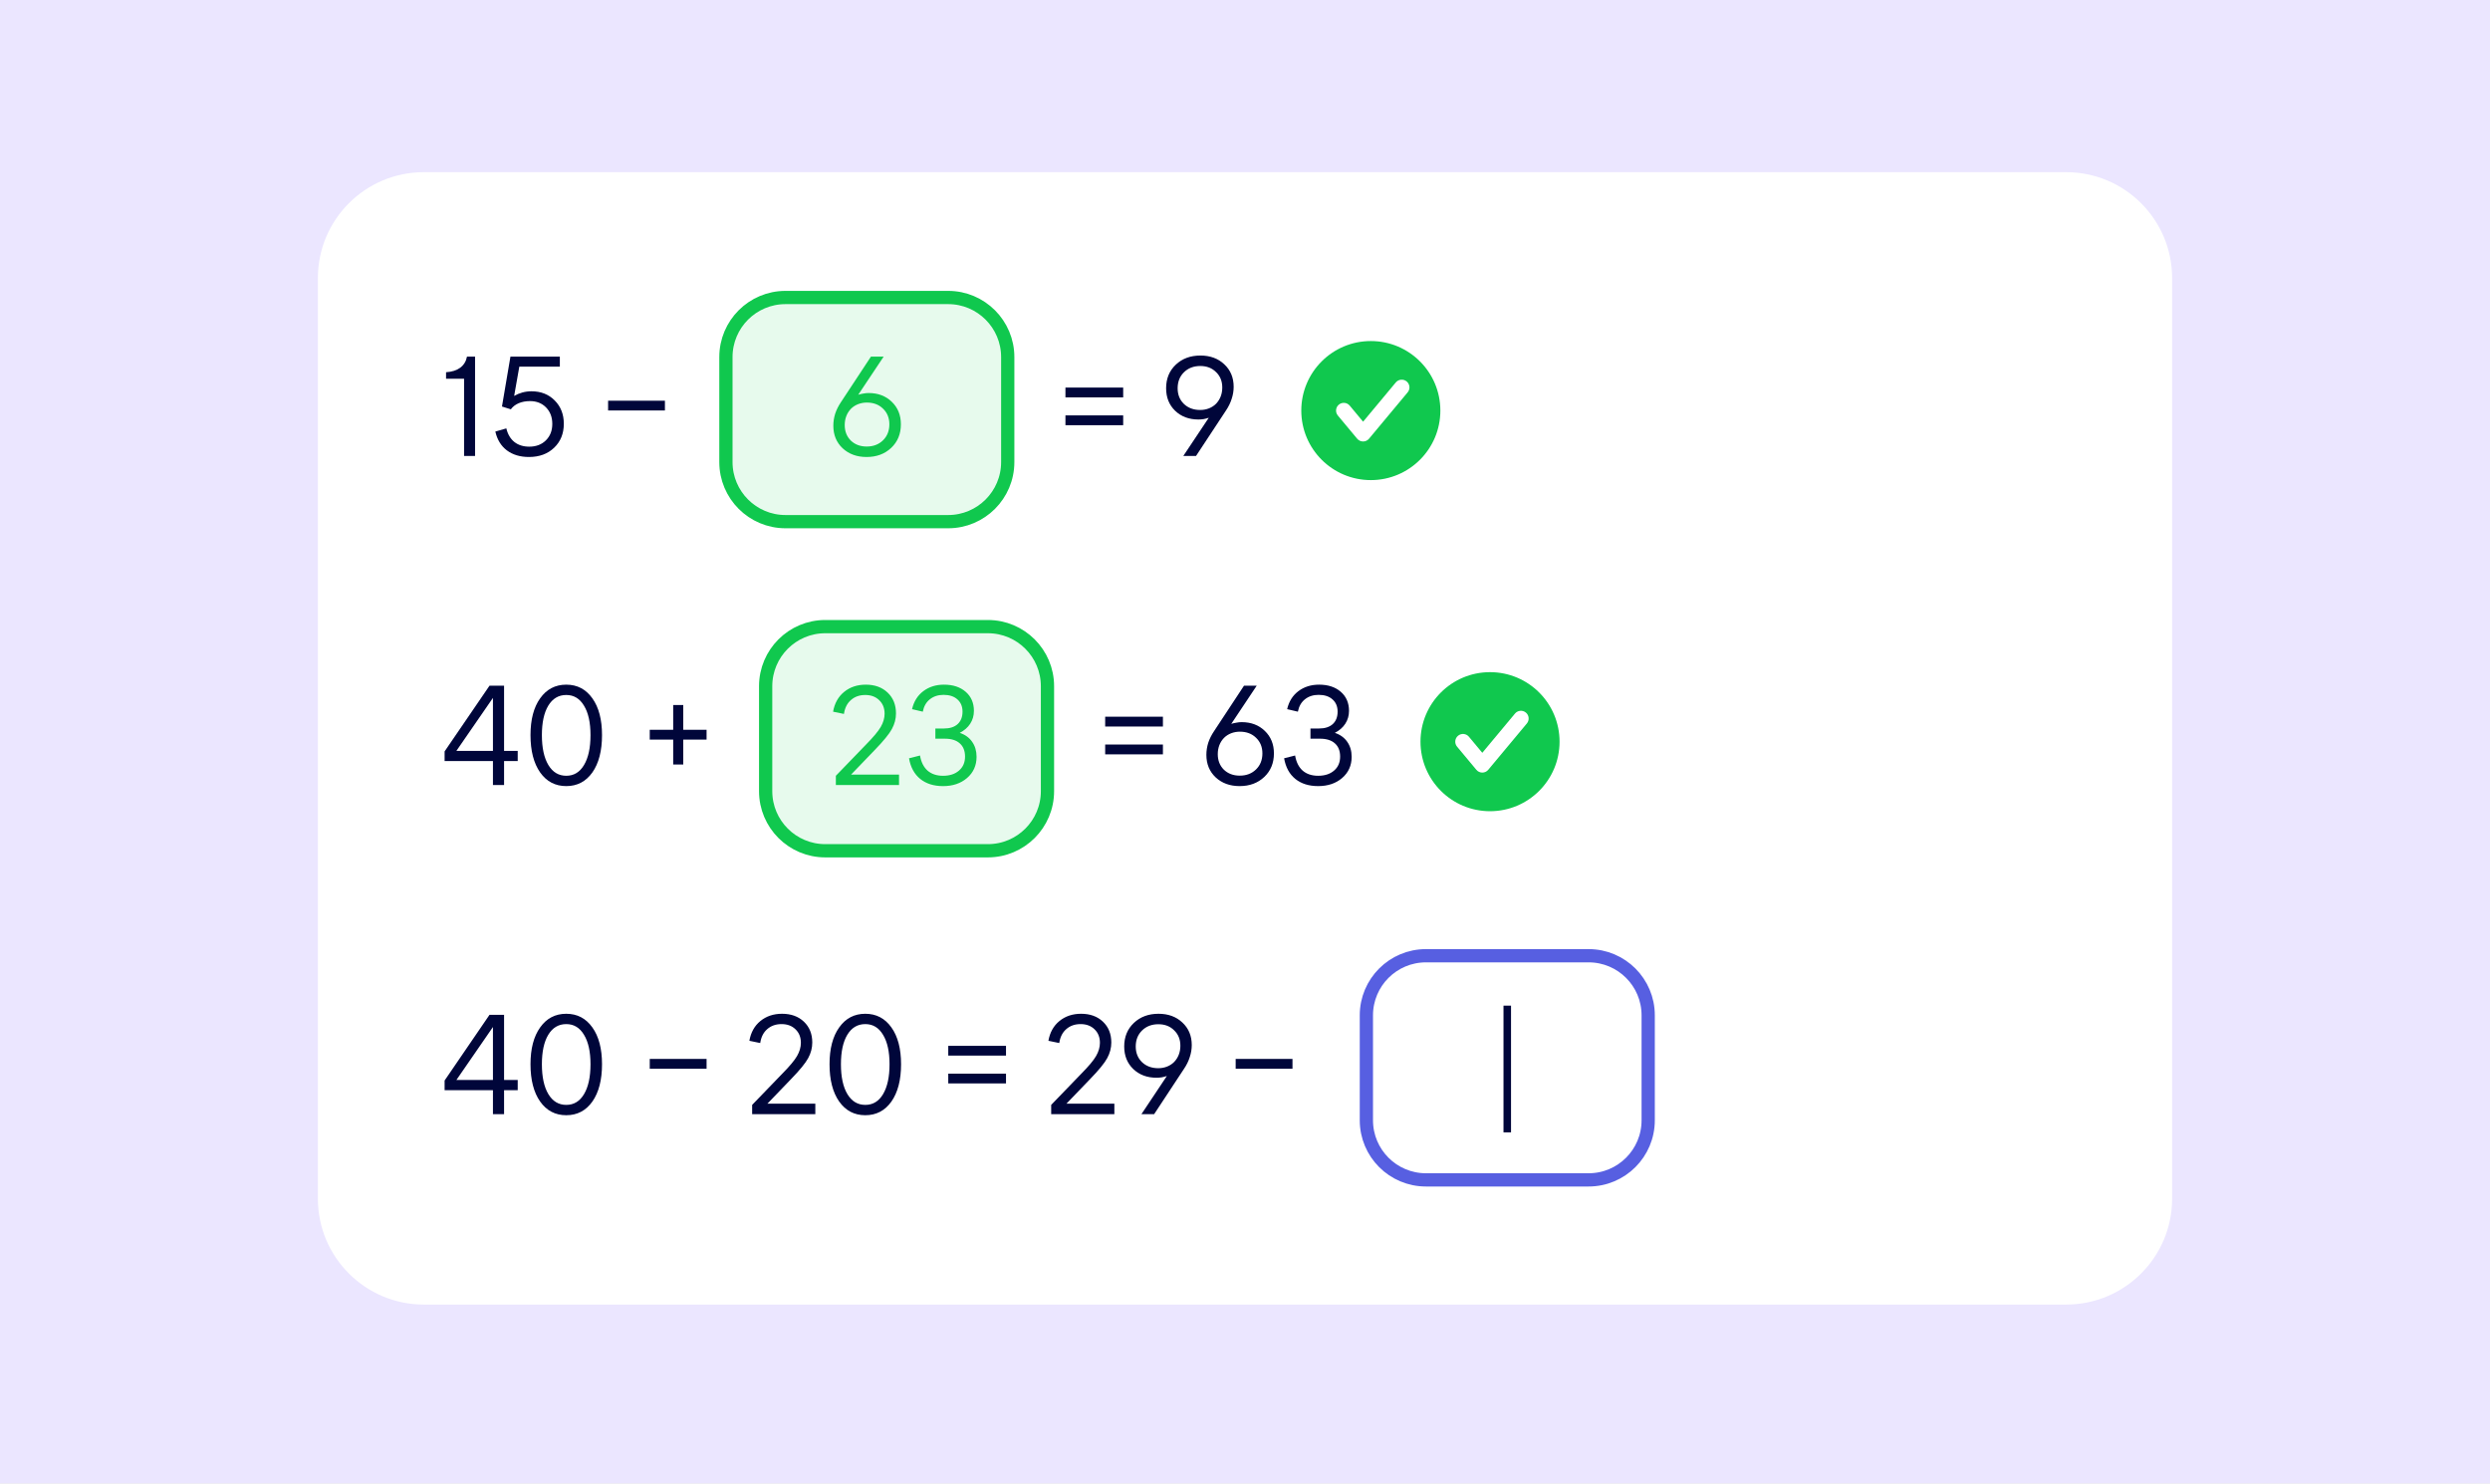
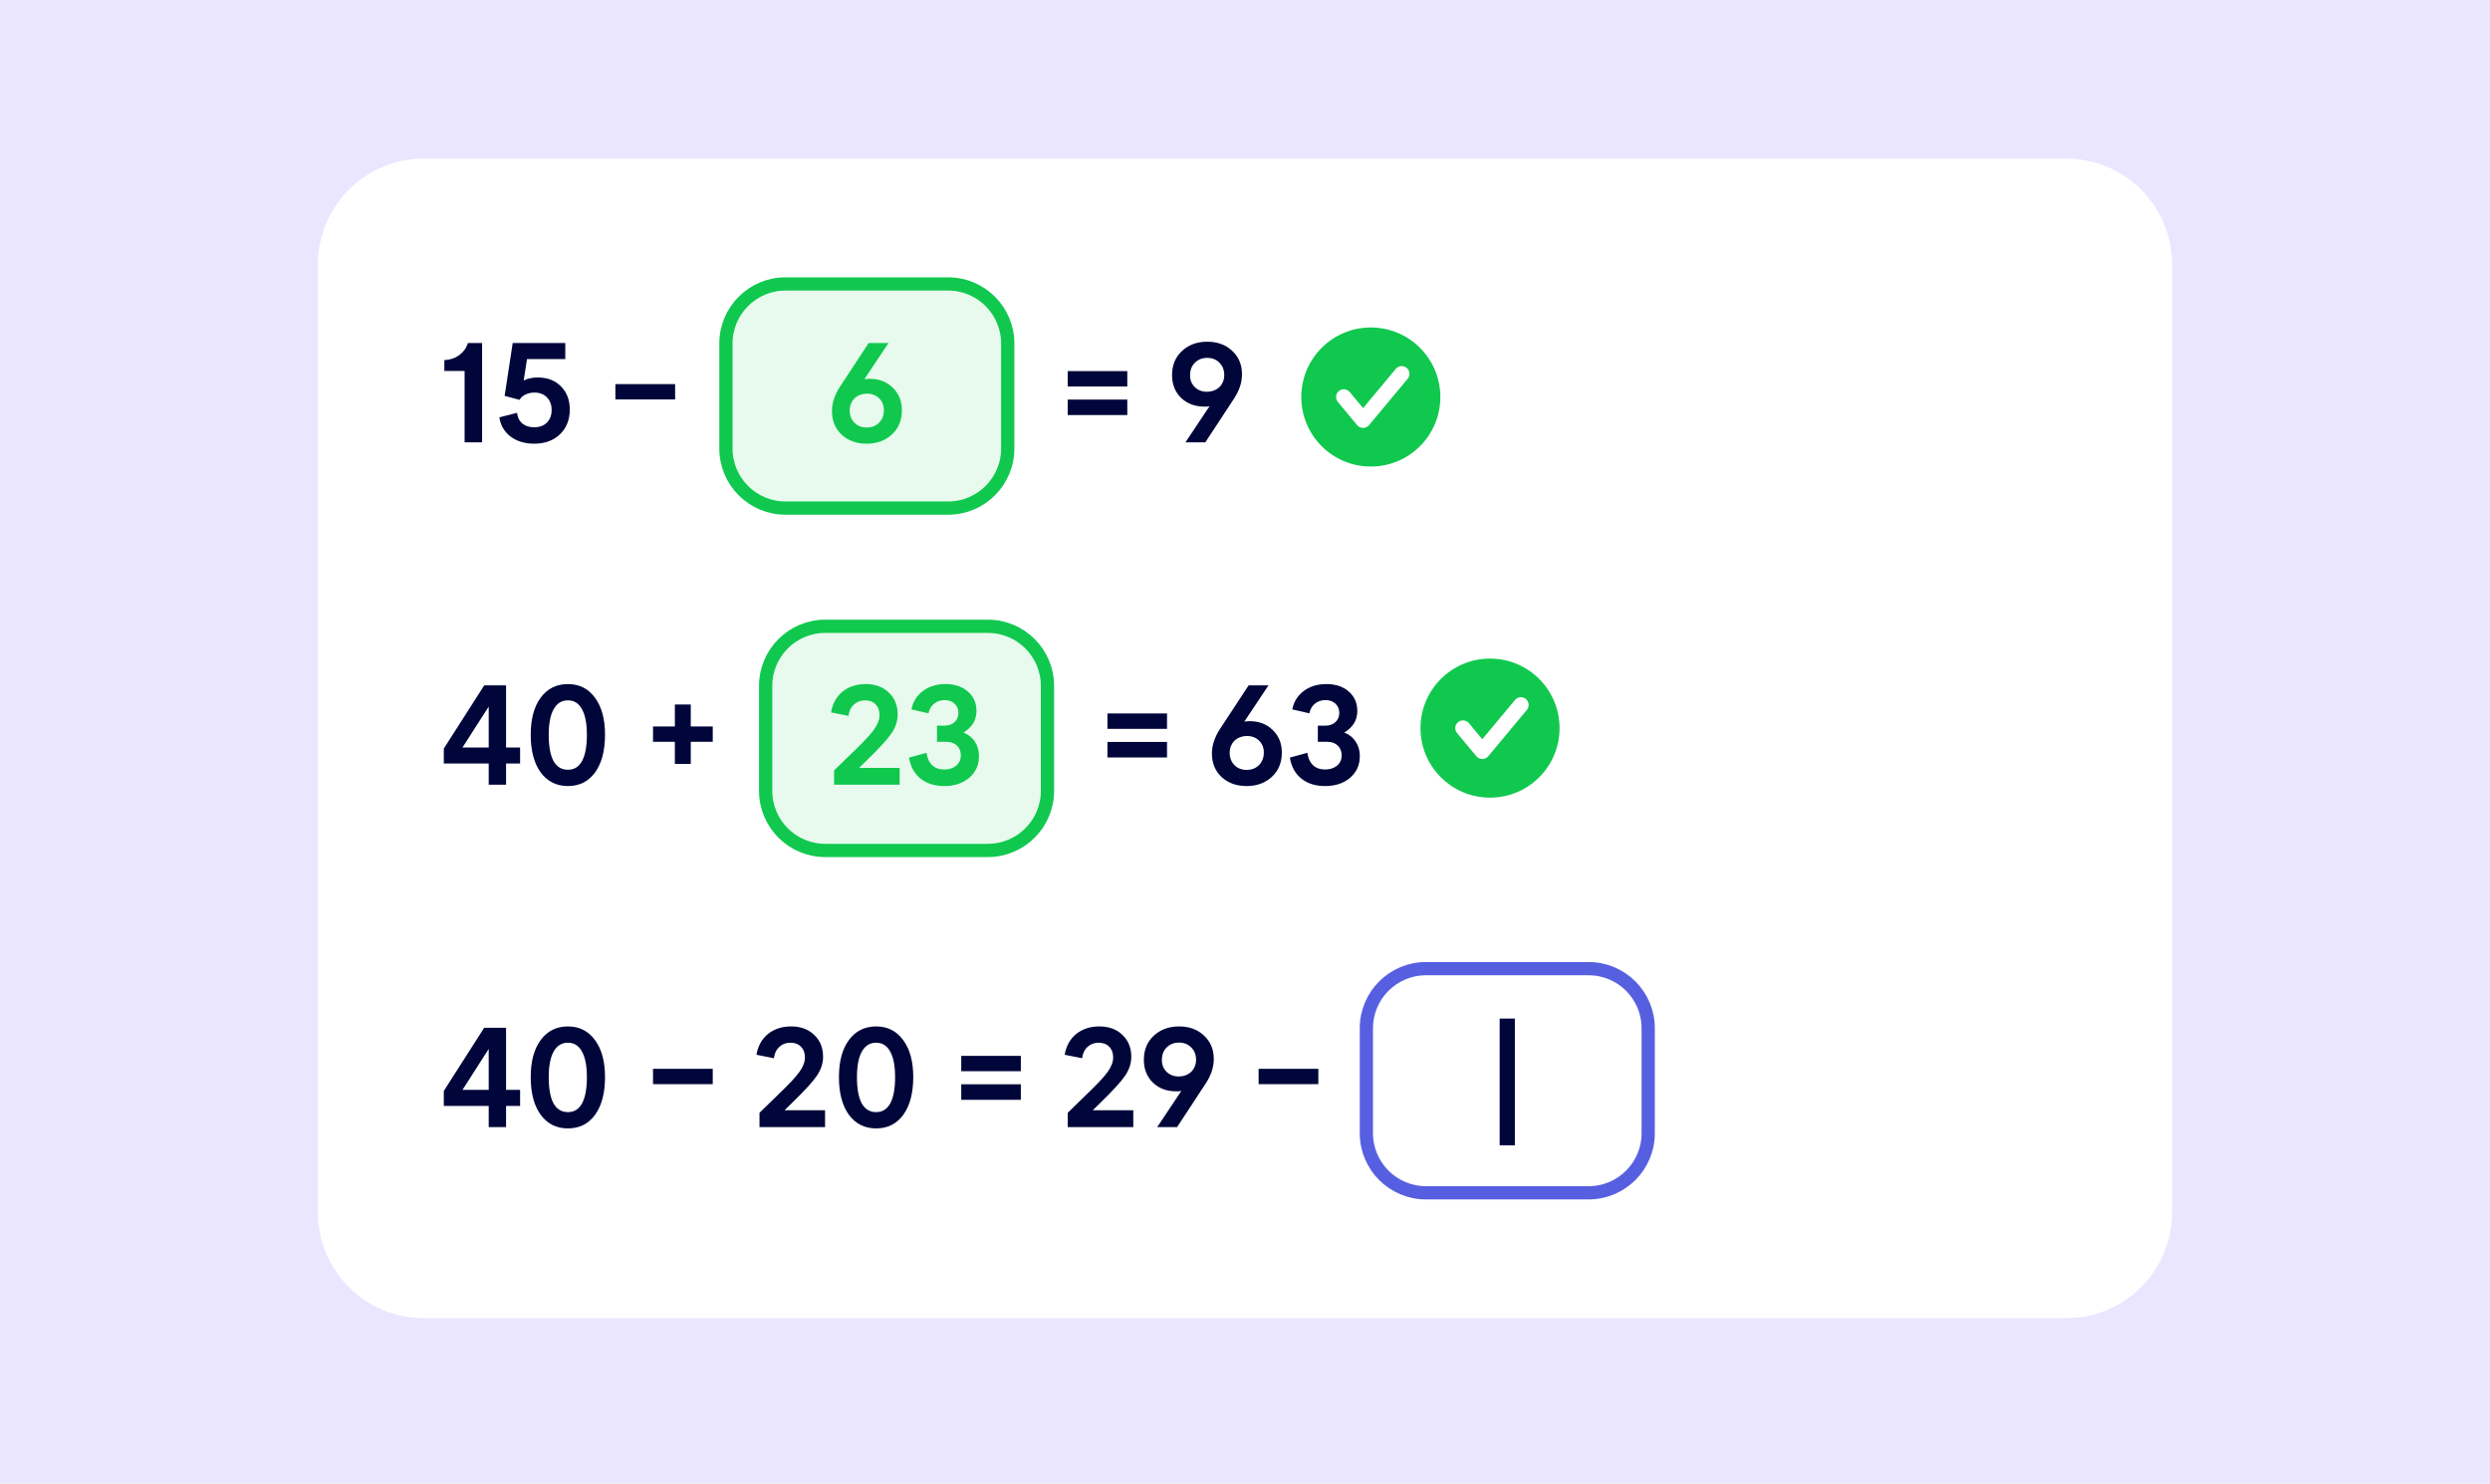
<svg xmlns="http://www.w3.org/2000/svg" width="376" height="224" viewBox="0 0 376 224" fill="none">
  <rect width="376" height="224" fill="#EBE6FF" />
-   <rect x="48" y="26" width="280" height="171" rx="16" fill="white" />
-   <path d="M71.737 68.849H70.077V57.189H67.357V56.209C68.237 56.156 68.951 55.929 69.497 55.529C70.044 55.116 70.384 54.556 70.517 53.849H71.737V68.849ZM80.259 59.089C81.685 59.089 82.852 59.549 83.759 60.469C84.679 61.389 85.139 62.563 85.139 63.989C85.139 65.469 84.652 66.676 83.679 67.609C82.705 68.543 81.439 69.009 79.879 69.009C78.545 69.009 77.432 68.676 76.539 68.009C75.659 67.343 75.079 66.396 74.799 65.169L76.459 64.689C76.672 65.583 77.079 66.269 77.679 66.749C78.279 67.216 79.025 67.449 79.919 67.449C80.945 67.449 81.779 67.136 82.419 66.509C83.072 65.869 83.399 65.036 83.399 64.009C83.399 62.996 83.085 62.169 82.459 61.529C81.832 60.889 81.025 60.569 80.039 60.569C79.399 60.569 78.825 60.676 78.319 60.889C77.825 61.103 77.432 61.409 77.139 61.809L75.799 61.389L77.079 53.849H84.539V55.369H78.419L77.639 59.789C78.025 59.563 78.439 59.389 78.879 59.269C79.319 59.149 79.779 59.089 80.259 59.089ZM100.406 61.989H91.826V60.509H100.406V61.989Z" fill="#00063A" />
-   <rect x="109.617" y="44.925" width="42.556" height="33.849" rx="9" fill="#10C84E" fill-opacity="0.1" />
-   <rect x="109.617" y="44.925" width="42.556" height="33.849" rx="9" stroke="#10C84E" stroke-width="2" />
-   <path d="M136.037 64.07C136.037 65.523 135.55 66.71 134.577 67.63C133.603 68.55 132.363 69.01 130.857 69.01C129.39 69.01 128.183 68.57 127.237 67.69C126.303 66.81 125.837 65.676 125.837 64.29C125.837 63.676 125.93 63.07 126.117 62.47C126.317 61.87 126.61 61.283 126.997 60.71L131.517 53.85H133.437L129.597 59.61C129.85 59.53 130.11 59.47 130.377 59.43C130.643 59.376 130.903 59.35 131.157 59.35C132.583 59.35 133.75 59.79 134.657 60.67C135.577 61.55 136.037 62.683 136.037 64.07ZM127.557 64.19C127.557 65.136 127.863 65.916 128.477 66.53C129.103 67.13 129.903 67.43 130.877 67.43C131.877 67.43 132.697 67.116 133.337 66.49C133.977 65.863 134.297 65.056 134.297 64.07C134.297 63.11 133.977 62.323 133.337 61.71C132.71 61.096 131.897 60.79 130.897 60.79C130.43 60.79 129.99 60.87 129.577 61.03C129.163 61.19 128.803 61.423 128.497 61.73C128.19 62.05 127.957 62.416 127.797 62.83C127.637 63.243 127.557 63.696 127.557 64.19Z" fill="#10C84E" />
-   <path d="M169.606 60.009H160.886V58.529H169.606V60.009ZM169.606 64.209H160.886V62.729H169.606V64.209ZM176.088 58.629C176.088 57.176 176.575 55.989 177.548 55.069C178.521 54.149 179.761 53.689 181.268 53.689C182.735 53.689 183.935 54.129 184.868 55.009C185.815 55.889 186.288 57.023 186.288 58.409C186.288 59.023 186.188 59.629 185.988 60.229C185.801 60.829 185.515 61.416 185.128 61.989L180.608 68.849H178.688L182.528 63.089C182.275 63.169 182.015 63.236 181.748 63.289C181.481 63.329 181.221 63.349 180.968 63.349C179.541 63.349 178.368 62.909 177.448 62.029C176.541 61.149 176.088 60.016 176.088 58.629ZM184.568 58.509C184.568 57.563 184.255 56.789 183.628 56.189C183.015 55.576 182.221 55.269 181.248 55.269C180.248 55.269 179.428 55.583 178.788 56.209C178.148 56.836 177.828 57.643 177.828 58.629C177.828 59.589 178.141 60.376 178.768 60.989C179.408 61.603 180.228 61.909 181.228 61.909C181.695 61.909 182.135 61.829 182.548 61.669C182.961 61.509 183.321 61.276 183.628 60.969C183.935 60.649 184.168 60.283 184.328 59.869C184.488 59.456 184.568 59.003 184.568 58.509Z" fill="#00063A" />
-   <path d="M76.117 118.548H74.437V114.928H67.137V113.468L73.917 103.548H76.117V113.388H78.177V114.928H76.117V118.548ZM74.437 105.388L68.917 113.388H74.437V105.388ZM90.907 111.008C90.907 113.382 90.421 115.262 89.448 116.648C88.474 118.022 87.161 118.708 85.507 118.708C83.854 118.708 82.541 118.022 81.567 116.648C80.594 115.262 80.108 113.382 80.108 111.008C80.108 108.662 80.594 106.808 81.567 105.448C82.541 104.075 83.854 103.388 85.507 103.388C87.161 103.388 88.474 104.075 89.448 105.448C90.421 106.808 90.907 108.662 90.907 111.008ZM89.168 111.008C89.168 109.115 88.841 107.635 88.188 106.568C87.547 105.488 86.654 104.948 85.507 104.948C84.347 104.948 83.441 105.488 82.787 106.568C82.147 107.635 81.828 109.115 81.828 111.008C81.828 112.928 82.154 114.435 82.808 115.528C83.461 116.608 84.361 117.148 85.507 117.148C86.654 117.148 87.547 116.608 88.188 115.528C88.841 114.435 89.168 112.928 89.168 111.008ZM101.655 111.688H98.115V110.208H101.655V106.468H103.175V110.208H106.695V111.688H103.175V115.448H101.655V111.688Z" fill="#00063A" />
-   <rect x="115.617" y="94.624" width="42.556" height="33.849" rx="9" fill="#10C84E" fill-opacity="0.1" />
-   <rect x="115.617" y="94.624" width="42.556" height="33.849" rx="9" stroke="#10C84E" stroke-width="2" />
-   <path d="M128.518 116.969H135.758V118.549H126.218V117.149L130.738 112.469C131.871 111.322 132.624 110.422 132.998 109.769C133.384 109.102 133.578 108.435 133.578 107.769C133.578 106.929 133.304 106.249 132.758 105.729C132.224 105.209 131.524 104.949 130.658 104.949C129.791 104.949 129.071 105.202 128.498 105.709C127.924 106.202 127.571 106.902 127.438 107.809L125.798 107.469C126.024 106.202 126.578 105.209 127.458 104.489C128.351 103.755 129.444 103.389 130.738 103.389C132.098 103.389 133.198 103.789 134.038 104.589C134.878 105.389 135.298 106.435 135.298 107.729C135.298 108.542 135.091 109.329 134.678 110.089C134.278 110.835 133.411 111.895 132.078 113.269L128.518 116.969ZM147.465 114.289C147.465 115.595 146.985 116.662 146.025 117.489C145.078 118.302 143.872 118.709 142.405 118.709C141.005 118.709 139.858 118.349 138.965 117.629C138.072 116.909 137.505 115.869 137.265 114.509L138.925 114.089C139.098 115.089 139.478 115.849 140.065 116.369C140.665 116.889 141.445 117.149 142.405 117.149C143.405 117.149 144.205 116.889 144.805 116.369C145.418 115.849 145.725 115.142 145.725 114.249C145.725 113.382 145.458 112.715 144.925 112.249C144.405 111.782 143.658 111.549 142.685 111.549H141.245V110.009H142.545C143.425 110.009 144.112 109.789 144.605 109.349C145.098 108.895 145.345 108.269 145.345 107.469C145.345 106.682 145.085 106.062 144.565 105.609C144.058 105.155 143.365 104.929 142.485 104.929C141.672 104.929 140.985 105.149 140.425 105.589C139.865 106.029 139.505 106.655 139.345 107.469L137.725 107.089C137.992 105.929 138.558 105.022 139.425 104.369C140.292 103.715 141.332 103.389 142.545 103.389C143.905 103.389 144.998 103.749 145.825 104.469C146.652 105.189 147.065 106.149 147.065 107.349C147.065 108.069 146.878 108.715 146.505 109.289C146.145 109.849 145.618 110.309 144.925 110.669C145.738 110.935 146.365 111.389 146.805 112.029C147.245 112.655 147.465 113.409 147.465 114.289Z" fill="#10C84E" />
-   <path d="M175.606 109.708H166.886V108.228H175.606V109.708ZM175.606 113.908H166.886V112.428H175.606V113.908ZM192.368 113.768C192.368 115.222 191.881 116.408 190.908 117.328C189.935 118.248 188.695 118.708 187.188 118.708C185.721 118.708 184.515 118.268 183.568 117.388C182.635 116.508 182.168 115.375 182.168 113.988C182.168 113.375 182.261 112.768 182.448 112.168C182.648 111.568 182.941 110.982 183.328 110.408L187.848 103.548H189.768L185.928 109.308C186.181 109.228 186.441 109.168 186.708 109.128C186.975 109.075 187.235 109.048 187.488 109.048C188.915 109.048 190.081 109.488 190.988 110.368C191.908 111.248 192.368 112.382 192.368 113.768ZM183.888 113.888C183.888 114.835 184.195 115.615 184.808 116.228C185.435 116.828 186.235 117.128 187.208 117.128C188.208 117.128 189.028 116.815 189.668 116.188C190.308 115.562 190.628 114.755 190.628 113.768C190.628 112.808 190.308 112.022 189.668 111.408C189.041 110.795 188.228 110.488 187.228 110.488C186.761 110.488 186.321 110.568 185.908 110.728C185.495 110.888 185.135 111.122 184.828 111.428C184.521 111.748 184.288 112.115 184.128 112.528C183.968 112.942 183.888 113.395 183.888 113.888ZM204.105 114.288C204.105 115.595 203.625 116.662 202.665 117.488C201.718 118.302 200.512 118.708 199.045 118.708C197.645 118.708 196.498 118.348 195.605 117.628C194.712 116.908 194.145 115.868 193.905 114.508L195.565 114.088C195.738 115.088 196.118 115.848 196.705 116.368C197.305 116.888 198.085 117.148 199.045 117.148C200.045 117.148 200.845 116.888 201.445 116.368C202.058 115.848 202.365 115.142 202.365 114.248C202.365 113.382 202.098 112.715 201.565 112.248C201.045 111.782 200.298 111.548 199.325 111.548H197.885V110.008H199.185C200.065 110.008 200.752 109.788 201.245 109.348C201.738 108.895 201.985 108.268 201.985 107.468C201.985 106.682 201.725 106.062 201.205 105.608C200.698 105.155 200.005 104.928 199.125 104.928C198.312 104.928 197.625 105.148 197.065 105.588C196.505 106.028 196.145 106.655 195.985 107.468L194.365 107.088C194.632 105.928 195.198 105.022 196.065 104.368C196.932 103.715 197.972 103.388 199.185 103.388C200.545 103.388 201.638 103.748 202.465 104.468C203.292 105.188 203.705 106.148 203.705 107.348C203.705 108.068 203.518 108.715 203.145 109.288C202.785 109.848 202.258 110.308 201.565 110.668C202.378 110.935 203.005 111.388 203.445 112.028C203.885 112.655 204.105 113.408 204.105 114.288Z" fill="#00063A" />
-   <path d="M76.117 168.247H74.437V164.627H67.137V163.167L73.917 153.247H76.117V163.087H78.177V164.627H76.117V168.247ZM74.437 155.087L68.917 163.087H74.437V155.087ZM90.907 160.707C90.907 163.081 90.421 164.961 89.448 166.347C88.474 167.721 87.161 168.407 85.507 168.407C83.854 168.407 82.541 167.721 81.567 166.347C80.594 164.961 80.108 163.081 80.108 160.707C80.108 158.361 80.594 156.507 81.567 155.147C82.541 153.774 83.854 153.087 85.507 153.087C87.161 153.087 88.474 153.774 89.448 155.147C90.421 156.507 90.907 158.361 90.907 160.707ZM89.168 160.707C89.168 158.814 88.841 157.334 88.188 156.267C87.547 155.187 86.654 154.647 85.507 154.647C84.347 154.647 83.441 155.187 82.787 156.267C82.147 157.334 81.828 158.814 81.828 160.707C81.828 162.627 82.154 164.134 82.808 165.227C83.461 166.307 84.361 166.847 85.507 166.847C86.654 166.847 87.547 166.307 88.188 165.227C88.841 164.134 89.168 162.627 89.168 160.707ZM106.695 161.387H98.115V159.907H106.695V161.387ZM115.877 166.667H123.117V168.247H113.577V166.847L118.097 162.167C119.23 161.021 119.983 160.121 120.357 159.467C120.743 158.801 120.937 158.134 120.937 157.467C120.937 156.627 120.663 155.947 120.117 155.427C119.583 154.907 118.883 154.647 118.017 154.647C117.15 154.647 116.43 154.901 115.857 155.407C115.283 155.901 114.93 156.601 114.797 157.507L113.157 157.167C113.383 155.901 113.937 154.907 114.817 154.187C115.71 153.454 116.803 153.087 118.097 153.087C119.457 153.087 120.557 153.487 121.397 154.287C122.237 155.087 122.657 156.134 122.657 157.427C122.657 158.241 122.45 159.027 122.037 159.787C121.637 160.534 120.77 161.594 119.437 162.967L115.877 166.667ZM136.064 160.707C136.064 163.081 135.577 164.961 134.604 166.347C133.63 167.721 132.317 168.407 130.664 168.407C129.01 168.407 127.697 167.721 126.724 166.347C125.75 164.961 125.264 163.081 125.264 160.707C125.264 158.361 125.75 156.507 126.724 155.147C127.697 153.774 129.01 153.087 130.664 153.087C132.317 153.087 133.63 153.774 134.604 155.147C135.577 156.507 136.064 158.361 136.064 160.707ZM134.324 160.707C134.324 158.814 133.997 157.334 133.344 156.267C132.704 155.187 131.81 154.647 130.664 154.647C129.504 154.647 128.597 155.187 127.944 156.267C127.304 157.334 126.984 158.814 126.984 160.707C126.984 162.627 127.31 164.134 127.964 165.227C128.617 166.307 129.517 166.847 130.664 166.847C131.81 166.847 132.704 166.307 133.344 165.227C133.997 164.134 134.324 162.627 134.324 160.707ZM151.911 159.407H143.191V157.927H151.911V159.407ZM151.911 163.607H143.191V162.127H151.911V163.607ZM161.033 166.667H168.273V168.247H158.733V166.847L163.253 162.167C164.386 161.021 165.139 160.121 165.513 159.467C165.899 158.801 166.093 158.134 166.093 157.467C166.093 156.627 165.819 155.947 165.273 155.427C164.739 154.907 164.039 154.647 163.173 154.647C162.306 154.647 161.586 154.901 161.013 155.407C160.439 155.901 160.086 156.601 159.953 157.507L158.313 157.167C158.539 155.901 159.093 154.907 159.973 154.187C160.866 153.454 161.959 153.087 163.253 153.087C164.613 153.087 165.713 153.487 166.553 154.287C167.393 155.087 167.813 156.134 167.813 157.427C167.813 158.241 167.606 159.027 167.193 159.787C166.793 160.534 165.926 161.594 164.593 162.967L161.033 166.667ZM169.76 158.027C169.76 156.574 170.247 155.387 171.22 154.467C172.193 153.547 173.433 153.087 174.94 153.087C176.407 153.087 177.607 153.527 178.54 154.407C179.487 155.287 179.96 156.421 179.96 157.807C179.96 158.421 179.86 159.027 179.66 159.627C179.473 160.227 179.187 160.814 178.8 161.387L174.28 168.247H172.36L176.2 162.487C175.947 162.567 175.687 162.634 175.42 162.687C175.153 162.727 174.893 162.747 174.64 162.747C173.213 162.747 172.04 162.307 171.12 161.427C170.213 160.547 169.76 159.414 169.76 158.027ZM178.24 157.907C178.24 156.961 177.927 156.187 177.3 155.587C176.687 154.974 175.893 154.667 174.92 154.667C173.92 154.667 173.1 154.981 172.46 155.607C171.82 156.234 171.5 157.041 171.5 158.027C171.5 158.987 171.813 159.774 172.44 160.387C173.08 161.001 173.9 161.307 174.9 161.307C175.367 161.307 175.807 161.227 176.22 161.067C176.633 160.907 176.993 160.674 177.3 160.367C177.607 160.047 177.84 159.681 178 159.267C178.16 158.854 178.24 158.401 178.24 157.907ZM195.171 161.387H186.591V159.907H195.171V161.387Z" fill="#00063A" />
-   <rect x="206.328" y="144.323" width="42.556" height="33.849" rx="9" fill="white" />
-   <rect x="206.328" y="144.323" width="42.556" height="33.849" rx="9" stroke="#575FE1" stroke-width="2" />
-   <path d="M228.171 151.861V170.997H227.034V151.861H228.171Z" fill="#00063A" />
-   <path fill-rule="evenodd" clip-rule="evenodd" d="M207 72.5C212.799 72.5 217.5 67.799 217.5 62C217.5 56.201 212.799 51.5 207 51.5C201.201 51.5 196.5 56.201 196.5 62C196.5 67.799 201.201 72.5 207 72.5ZM212.563 59.247C212.975 58.752 212.909 58.016 212.414 57.604C211.919 57.191 211.183 57.258 210.77 57.753L205.833 63.678L203.813 61.253C203.4 60.758 202.665 60.691 202.17 61.104C201.675 61.516 201.608 62.252 202.02 62.747L204.937 66.247C205.159 66.513 205.487 66.667 205.833 66.667C206.18 66.667 206.508 66.513 206.73 66.247L212.563 59.247Z" fill="#10C84E" />
-   <path fill-rule="evenodd" clip-rule="evenodd" d="M225 122.5C230.799 122.5 235.5 117.799 235.5 112C235.5 106.201 230.799 101.5 225 101.5C219.201 101.5 214.5 106.201 214.5 112C214.5 117.799 219.201 122.5 225 122.5ZM230.563 109.247C230.975 108.752 230.909 108.016 230.414 107.604C229.919 107.191 229.183 107.258 228.77 107.753L223.833 113.678L221.813 111.253C221.4 110.758 220.665 110.691 220.17 111.104C219.675 111.516 219.608 112.252 220.02 112.747L222.937 116.247C223.159 116.513 223.487 116.667 223.833 116.667C224.18 116.667 224.508 116.513 224.73 116.247L230.563 109.247Z" fill="#10C84E" />
+   <rect x="48" y="23.952" width="280" height="175.097" rx="16" fill="white" />
+   <path d="M72.797 66.801H70.157V56.021H67.097V54.381C67.977 54.341 68.737 54.081 69.377 53.601C70.017 53.121 70.444 52.521 70.657 51.801H72.797V66.801ZM81.2 57.001C82.654 57.001 83.82 57.448 84.7 58.341C85.594 59.234 86.04 60.401 86.04 61.841C86.04 63.374 85.547 64.621 84.56 65.581C83.574 66.528 82.274 67.001 80.66 67.001C79.26 67.001 78.08 66.648 77.12 65.941C76.174 65.234 75.6 64.261 75.4 63.021L78.08 62.341C78.147 63.021 78.407 63.554 78.86 63.941C79.327 64.328 79.927 64.521 80.66 64.521C81.46 64.521 82.1 64.288 82.58 63.821C83.06 63.341 83.3 62.708 83.3 61.921C83.3 61.121 83.06 60.481 82.58 60.001C82.114 59.521 81.487 59.281 80.7 59.281C80.194 59.281 79.74 59.381 79.34 59.581C78.94 59.768 78.647 60.034 78.46 60.381L76.2 59.781L77.42 51.801H85.36V54.221H79.58L79.08 57.461C79.387 57.301 79.714 57.188 80.06 57.121C80.407 57.041 80.787 57.001 81.2 57.001ZM101.946 60.321H92.926V58.001H101.946V60.321Z" fill="#00063A" />
+   <rect x="109.617" y="42.877" width="42.556" height="33.849" rx="9" fill="#10C84E" fill-opacity="0.1" />
+   <rect x="109.617" y="42.877" width="42.556" height="33.849" rx="9" stroke="#10C84E" stroke-width="2" />
+   <path d="M136.189 61.961C136.189 63.455 135.689 64.668 134.689 65.601C133.689 66.535 132.415 67.001 130.869 67.001C129.335 67.001 128.075 66.548 127.089 65.641C126.115 64.721 125.629 63.535 125.629 62.081C125.629 61.468 125.729 60.861 125.929 60.261C126.129 59.648 126.422 59.041 126.809 58.441L131.169 51.801H134.169L130.529 57.261C130.649 57.235 130.775 57.221 130.909 57.221C131.042 57.208 131.175 57.201 131.309 57.201C132.735 57.201 133.902 57.648 134.809 58.541C135.729 59.421 136.189 60.561 136.189 61.961ZM128.309 61.961C128.309 62.721 128.549 63.348 129.029 63.841C129.509 64.321 130.122 64.561 130.869 64.561C131.629 64.561 132.249 64.321 132.729 63.841C133.222 63.348 133.469 62.715 133.469 61.941C133.469 61.208 133.229 60.608 132.749 60.141C132.269 59.675 131.649 59.441 130.889 59.441C130.569 59.441 130.255 59.495 129.949 59.601C129.642 59.708 129.375 59.855 129.149 60.041C128.882 60.281 128.675 60.568 128.529 60.901C128.382 61.221 128.309 61.575 128.309 61.961Z" fill="#10C84E" />
+   <path d="M170.226 58.361H161.226V56.041H170.226V58.361ZM170.226 62.681H161.226V60.341H170.226V62.681ZM176.985 56.641C176.985 55.148 177.485 53.934 178.485 53.001C179.485 52.068 180.758 51.601 182.305 51.601C183.838 51.601 185.092 52.061 186.065 52.981C187.052 53.888 187.545 55.068 187.545 56.521C187.545 57.134 187.445 57.748 187.245 58.361C187.045 58.961 186.752 59.561 186.365 60.161L182.005 66.801H179.005L182.645 61.341C182.525 61.368 182.398 61.388 182.265 61.401C182.132 61.401 181.998 61.401 181.865 61.401C180.438 61.401 179.265 60.961 178.345 60.081C177.438 59.188 176.985 58.041 176.985 56.641ZM184.865 56.641C184.865 55.881 184.625 55.261 184.145 54.781C183.665 54.288 183.052 54.041 182.305 54.041C181.545 54.041 180.918 54.288 180.425 54.781C179.945 55.261 179.705 55.888 179.705 56.661C179.705 57.394 179.945 57.994 180.425 58.461C180.905 58.928 181.525 59.161 182.285 59.161C182.605 59.161 182.918 59.108 183.225 59.001C183.532 58.894 183.798 58.748 184.025 58.561C184.292 58.321 184.498 58.041 184.645 57.721C184.792 57.388 184.865 57.028 184.865 56.641Z" fill="#00063A" />
+   <path d="M76.417 118.5H73.797V115.3H67.017V113.04L73.117 103.5H76.417V112.88H78.537V115.3H76.417V118.5ZM73.797 106.7L69.837 112.88H73.797V106.7ZM91.361 110.96C91.361 113.36 90.861 115.253 89.861 116.64C88.861 118.013 87.495 118.7 85.761 118.7C84.028 118.7 82.655 118.013 81.641 116.64C80.641 115.253 80.141 113.36 80.141 110.96C80.141 108.587 80.641 106.72 81.641 105.36C82.655 103.987 84.028 103.3 85.761 103.3C87.481 103.3 88.841 103.987 89.841 105.36C90.855 106.72 91.361 108.587 91.361 110.96ZM88.621 110.96C88.621 109.267 88.375 107.98 87.881 107.1C87.401 106.207 86.695 105.76 85.761 105.76C84.815 105.76 84.095 106.207 83.601 107.1C83.108 107.98 82.861 109.267 82.861 110.96C82.861 112.707 83.101 114.027 83.581 114.92C84.075 115.8 84.801 116.24 85.761 116.24C86.708 116.24 87.421 115.793 87.901 114.9C88.381 114.007 88.621 112.693 88.621 110.96ZM101.909 112.02H98.609V109.7H101.909V106.38H104.309V109.7H107.629V112.02H104.309V115.36H101.909V112.02Z" fill="#00063A" />
+   <rect x="115.617" y="94.575" width="42.556" height="33.849" rx="9" fill="#10C84E" fill-opacity="0.1" />
+   <rect x="115.617" y="94.575" width="42.556" height="33.849" rx="9" stroke="#10C84E" stroke-width="2" />
+   <path d="M129.732 115.96H135.852V118.5H125.952V116.34L128.912 113.46C130.406 112.034 131.426 110.94 131.972 110.18C132.532 109.407 132.812 108.674 132.812 107.98C132.812 107.3 132.612 106.76 132.212 106.36C131.826 105.96 131.292 105.76 130.612 105.76C129.946 105.76 129.386 105.974 128.932 106.4C128.479 106.814 128.212 107.38 128.132 108.1L125.492 107.58C125.719 106.247 126.299 105.2 127.232 104.44C128.179 103.68 129.346 103.3 130.732 103.3C132.172 103.3 133.332 103.727 134.212 104.58C135.106 105.42 135.552 106.527 135.552 107.9C135.552 108.834 135.259 109.754 134.672 110.66C134.086 111.554 132.872 112.894 131.032 114.68L129.732 115.96ZM147.829 114.18C147.829 115.527 147.335 116.62 146.349 117.46C145.362 118.287 144.109 118.7 142.589 118.7C141.149 118.7 139.955 118.327 139.009 117.58C138.062 116.82 137.482 115.76 137.269 114.4L139.909 113.68C140.015 114.48 140.295 115.1 140.749 115.54C141.215 115.98 141.829 116.2 142.589 116.2C143.322 116.2 143.922 116.007 144.389 115.62C144.855 115.22 145.089 114.7 145.089 114.06C145.089 113.447 144.889 112.954 144.489 112.58C144.089 112.207 143.569 112.02 142.929 112.02H141.489V109.58H142.629C143.242 109.58 143.742 109.407 144.129 109.06C144.529 108.7 144.729 108.234 144.729 107.66C144.729 107.087 144.535 106.62 144.149 106.26C143.762 105.9 143.262 105.72 142.649 105.72C142.022 105.72 141.489 105.9 141.049 106.26C140.609 106.62 140.329 107.107 140.209 107.72L137.629 107.12C137.869 105.947 138.449 105.02 139.369 104.34C140.302 103.647 141.435 103.3 142.769 103.3C144.169 103.3 145.295 103.674 146.149 104.42C147.015 105.167 147.449 106.147 147.449 107.36C147.449 108.054 147.289 108.667 146.969 109.2C146.649 109.734 146.155 110.207 145.489 110.62C146.235 110.914 146.809 111.374 147.209 112C147.622 112.614 147.829 113.34 147.829 114.18Z" fill="#10C84E" />
+   <path d="M176.226 110.06H167.226V107.74H176.226V110.06ZM176.226 114.38H167.226V112.04H176.226V114.38ZM193.565 113.66C193.565 115.153 193.065 116.367 192.065 117.3C191.065 118.233 189.792 118.7 188.245 118.7C186.712 118.7 185.452 118.247 184.465 117.34C183.492 116.42 183.005 115.233 183.005 113.78C183.005 113.167 183.105 112.56 183.305 111.96C183.505 111.347 183.798 110.74 184.185 110.14L188.545 103.5H191.545L187.905 108.96C188.025 108.933 188.152 108.92 188.285 108.92C188.418 108.907 188.552 108.9 188.685 108.9C190.112 108.9 191.278 109.347 192.185 110.24C193.105 111.12 193.565 112.26 193.565 113.66ZM185.685 113.66C185.685 114.42 185.925 115.047 186.405 115.54C186.885 116.02 187.498 116.26 188.245 116.26C189.005 116.26 189.625 116.02 190.105 115.54C190.598 115.047 190.845 114.413 190.845 113.64C190.845 112.907 190.605 112.307 190.125 111.84C189.645 111.373 189.025 111.14 188.265 111.14C187.945 111.14 187.632 111.193 187.325 111.3C187.018 111.407 186.752 111.553 186.525 111.74C186.258 111.98 186.052 112.267 185.905 112.6C185.758 112.92 185.685 113.273 185.685 113.66ZM205.338 114.18C205.338 115.527 204.844 116.62 203.858 117.46C202.871 118.287 201.618 118.7 200.098 118.7C198.658 118.7 197.464 118.327 196.518 117.58C195.571 116.82 194.991 115.76 194.778 114.4L197.418 113.68C197.524 114.48 197.804 115.1 198.258 115.54C198.724 115.98 199.338 116.2 200.098 116.2C200.831 116.2 201.431 116.007 201.898 115.62C202.364 115.22 202.598 114.7 202.598 114.06C202.598 113.447 202.398 112.953 201.998 112.58C201.598 112.207 201.078 112.02 200.438 112.02H198.998V109.58H200.138C200.751 109.58 201.251 109.407 201.638 109.06C202.038 108.7 202.238 108.233 202.238 107.66C202.238 107.087 202.044 106.62 201.658 106.26C201.271 105.9 200.771 105.72 200.158 105.72C199.531 105.72 198.998 105.9 198.558 106.26C198.118 106.62 197.838 107.107 197.718 107.72L195.138 107.12C195.378 105.947 195.958 105.02 196.878 104.34C197.811 103.647 198.944 103.3 200.278 103.3C201.678 103.3 202.804 103.673 203.658 104.42C204.524 105.167 204.958 106.147 204.958 107.36C204.958 108.053 204.798 108.667 204.478 109.2C204.158 109.733 203.664 110.207 202.998 110.62C203.744 110.913 204.318 111.373 204.718 112C205.131 112.613 205.338 113.34 205.338 114.18Z" fill="#00063A" />
+   <path d="M76.417 170.199H73.797V166.999H67.017V164.739L73.117 155.199H76.417V164.579H78.537V166.999H76.417V170.199ZM73.797 158.399L69.837 164.579H73.797V158.399ZM91.361 162.659C91.361 165.059 90.861 166.952 89.861 168.339C88.861 169.712 87.495 170.399 85.761 170.399C84.028 170.399 82.655 169.712 81.641 168.339C80.641 166.952 80.141 165.059 80.141 162.659C80.141 160.286 80.641 158.419 81.641 157.059C82.655 155.686 84.028 154.999 85.761 154.999C87.481 154.999 88.841 155.686 89.841 157.059C90.855 158.419 91.361 160.286 91.361 162.659ZM88.621 162.659C88.621 160.966 88.375 159.679 87.881 158.799C87.401 157.906 86.695 157.459 85.761 157.459C84.815 157.459 84.095 157.906 83.601 158.799C83.108 159.679 82.861 160.966 82.861 162.659C82.861 164.406 83.101 165.726 83.581 166.619C84.075 167.499 84.801 167.939 85.761 167.939C86.708 167.939 87.421 167.492 87.901 166.599C88.381 165.706 88.621 164.392 88.621 162.659ZM107.629 163.719H98.609V161.399H107.629V163.719ZM118.468 167.659H124.588V170.199H114.688V168.039L117.648 165.159C119.141 163.732 120.161 162.639 120.708 161.879C121.268 161.106 121.548 160.372 121.548 159.679C121.548 158.999 121.348 158.459 120.948 158.059C120.561 157.659 120.028 157.459 119.348 157.459C118.681 157.459 118.121 157.672 117.668 158.099C117.215 158.512 116.948 159.079 116.868 159.799L114.228 159.279C114.455 157.946 115.035 156.899 115.968 156.139C116.915 155.379 118.081 154.999 119.468 154.999C120.908 154.999 122.068 155.426 122.948 156.279C123.841 157.119 124.288 158.226 124.288 159.599C124.288 160.532 123.995 161.452 123.408 162.359C122.821 163.252 121.608 164.592 119.768 166.379L118.468 167.659ZM137.904 162.659C137.904 165.059 137.404 166.952 136.404 168.339C135.404 169.712 134.038 170.399 132.304 170.399C130.571 170.399 129.198 169.712 128.184 168.339C127.184 166.952 126.684 165.059 126.684 162.659C126.684 160.286 127.184 158.419 128.184 157.059C129.198 155.686 130.571 154.999 132.304 154.999C134.024 154.999 135.384 155.686 136.384 157.059C137.398 158.419 137.904 160.286 137.904 162.659ZM135.164 162.659C135.164 160.966 134.918 159.679 134.424 158.799C133.944 157.906 133.238 157.459 132.304 157.459C131.358 157.459 130.638 157.906 130.144 158.799C129.651 159.679 129.404 160.966 129.404 162.659C129.404 164.406 129.644 165.726 130.124 166.619C130.618 167.499 131.344 167.939 132.304 167.939C133.251 167.939 133.964 167.492 134.444 166.599C134.924 165.706 135.164 164.392 135.164 162.659ZM154.152 161.759H145.152V159.439H154.152V161.759ZM154.152 166.079H145.152V163.739H154.152V166.079ZM165.011 167.659H171.131V170.199H161.231V168.039L164.191 165.159C165.684 163.732 166.704 162.639 167.251 161.879C167.811 161.106 168.091 160.372 168.091 159.679C168.091 158.999 167.891 158.459 167.491 158.059C167.104 157.659 166.571 157.459 165.891 157.459C165.224 157.459 164.664 157.672 164.211 158.099C163.758 158.512 163.491 159.079 163.411 159.799L160.771 159.279C160.998 157.946 161.578 156.899 162.511 156.139C163.458 155.379 164.624 154.999 166.011 154.999C167.451 154.999 168.611 155.426 169.491 156.279C170.384 157.119 170.831 158.226 170.831 159.599C170.831 160.532 170.538 161.452 169.951 162.359C169.364 163.252 168.151 164.592 166.311 166.379L165.011 167.659ZM172.727 160.039C172.727 158.546 173.227 157.332 174.227 156.399C175.227 155.466 176.501 154.999 178.047 154.999C179.581 154.999 180.834 155.459 181.807 156.379C182.794 157.286 183.287 158.466 183.287 159.919C183.287 160.532 183.187 161.146 182.987 161.759C182.787 162.359 182.494 162.959 182.107 163.559L177.747 170.199H174.747L178.387 164.739C178.267 164.766 178.141 164.786 178.007 164.799C177.874 164.799 177.741 164.799 177.607 164.799C176.181 164.799 175.007 164.359 174.087 163.479C173.181 162.586 172.727 161.439 172.727 160.039ZM180.607 160.039C180.607 159.279 180.367 158.659 179.887 158.179C179.407 157.686 178.794 157.439 178.047 157.439C177.287 157.439 176.661 157.686 176.167 158.179C175.687 158.659 175.447 159.286 175.447 160.059C175.447 160.792 175.687 161.392 176.167 161.859C176.647 162.326 177.267 162.559 178.027 162.559C178.347 162.559 178.661 162.506 178.967 162.399C179.274 162.292 179.541 162.146 179.767 161.959C180.034 161.719 180.241 161.439 180.387 161.119C180.534 160.786 180.607 160.426 180.607 160.039ZM199.075 163.719H190.055V161.399H199.075V163.719Z" fill="#00063A" />
+   <rect x="206.328" y="146.274" width="42.556" height="33.849" rx="9" fill="white" />
+   <rect x="206.328" y="146.274" width="42.556" height="33.849" rx="9" stroke="#575FE1" stroke-width="2" />
+   <path d="M228.75 153.812V172.949H226.455V153.812H228.75Z" fill="#00063A" />
+   <path fill-rule="evenodd" clip-rule="evenodd" d="M207 70.452C212.799 70.452 217.5 65.751 217.5 59.952C217.5 54.153 212.799 49.452 207 49.452C201.201 49.452 196.5 54.153 196.5 59.952C196.5 65.751 201.201 70.452 207 70.452ZM212.563 57.199C212.975 56.704 212.909 55.968 212.414 55.555C211.919 55.143 211.183 55.21 210.77 55.705L205.833 61.629L203.813 59.205C203.4 58.71 202.665 58.643 202.17 59.055C201.675 59.468 201.608 60.204 202.02 60.699L204.937 64.199C205.159 64.465 205.487 64.618 205.833 64.618C206.18 64.618 206.508 64.465 206.73 64.199L212.563 57.199Z" fill="#10C84E" />
+   <path fill-rule="evenodd" clip-rule="evenodd" d="M225 120.452C230.799 120.452 235.5 115.751 235.5 109.952C235.5 104.153 230.799 99.452 225 99.452C219.201 99.452 214.5 104.153 214.5 109.952C214.5 115.751 219.201 120.452 225 120.452ZM230.563 107.199C230.975 106.704 230.909 105.968 230.414 105.555C229.919 105.143 229.183 105.21 228.77 105.705L223.833 111.629L221.813 109.205C221.4 108.71 220.665 108.643 220.17 109.055C219.675 109.468 219.608 110.204 220.02 110.699L222.937 114.199C223.159 114.465 223.487 114.618 223.833 114.618C224.18 114.618 224.508 114.465 224.73 114.199L230.563 107.199Z" fill="#10C84E" />
</svg>
